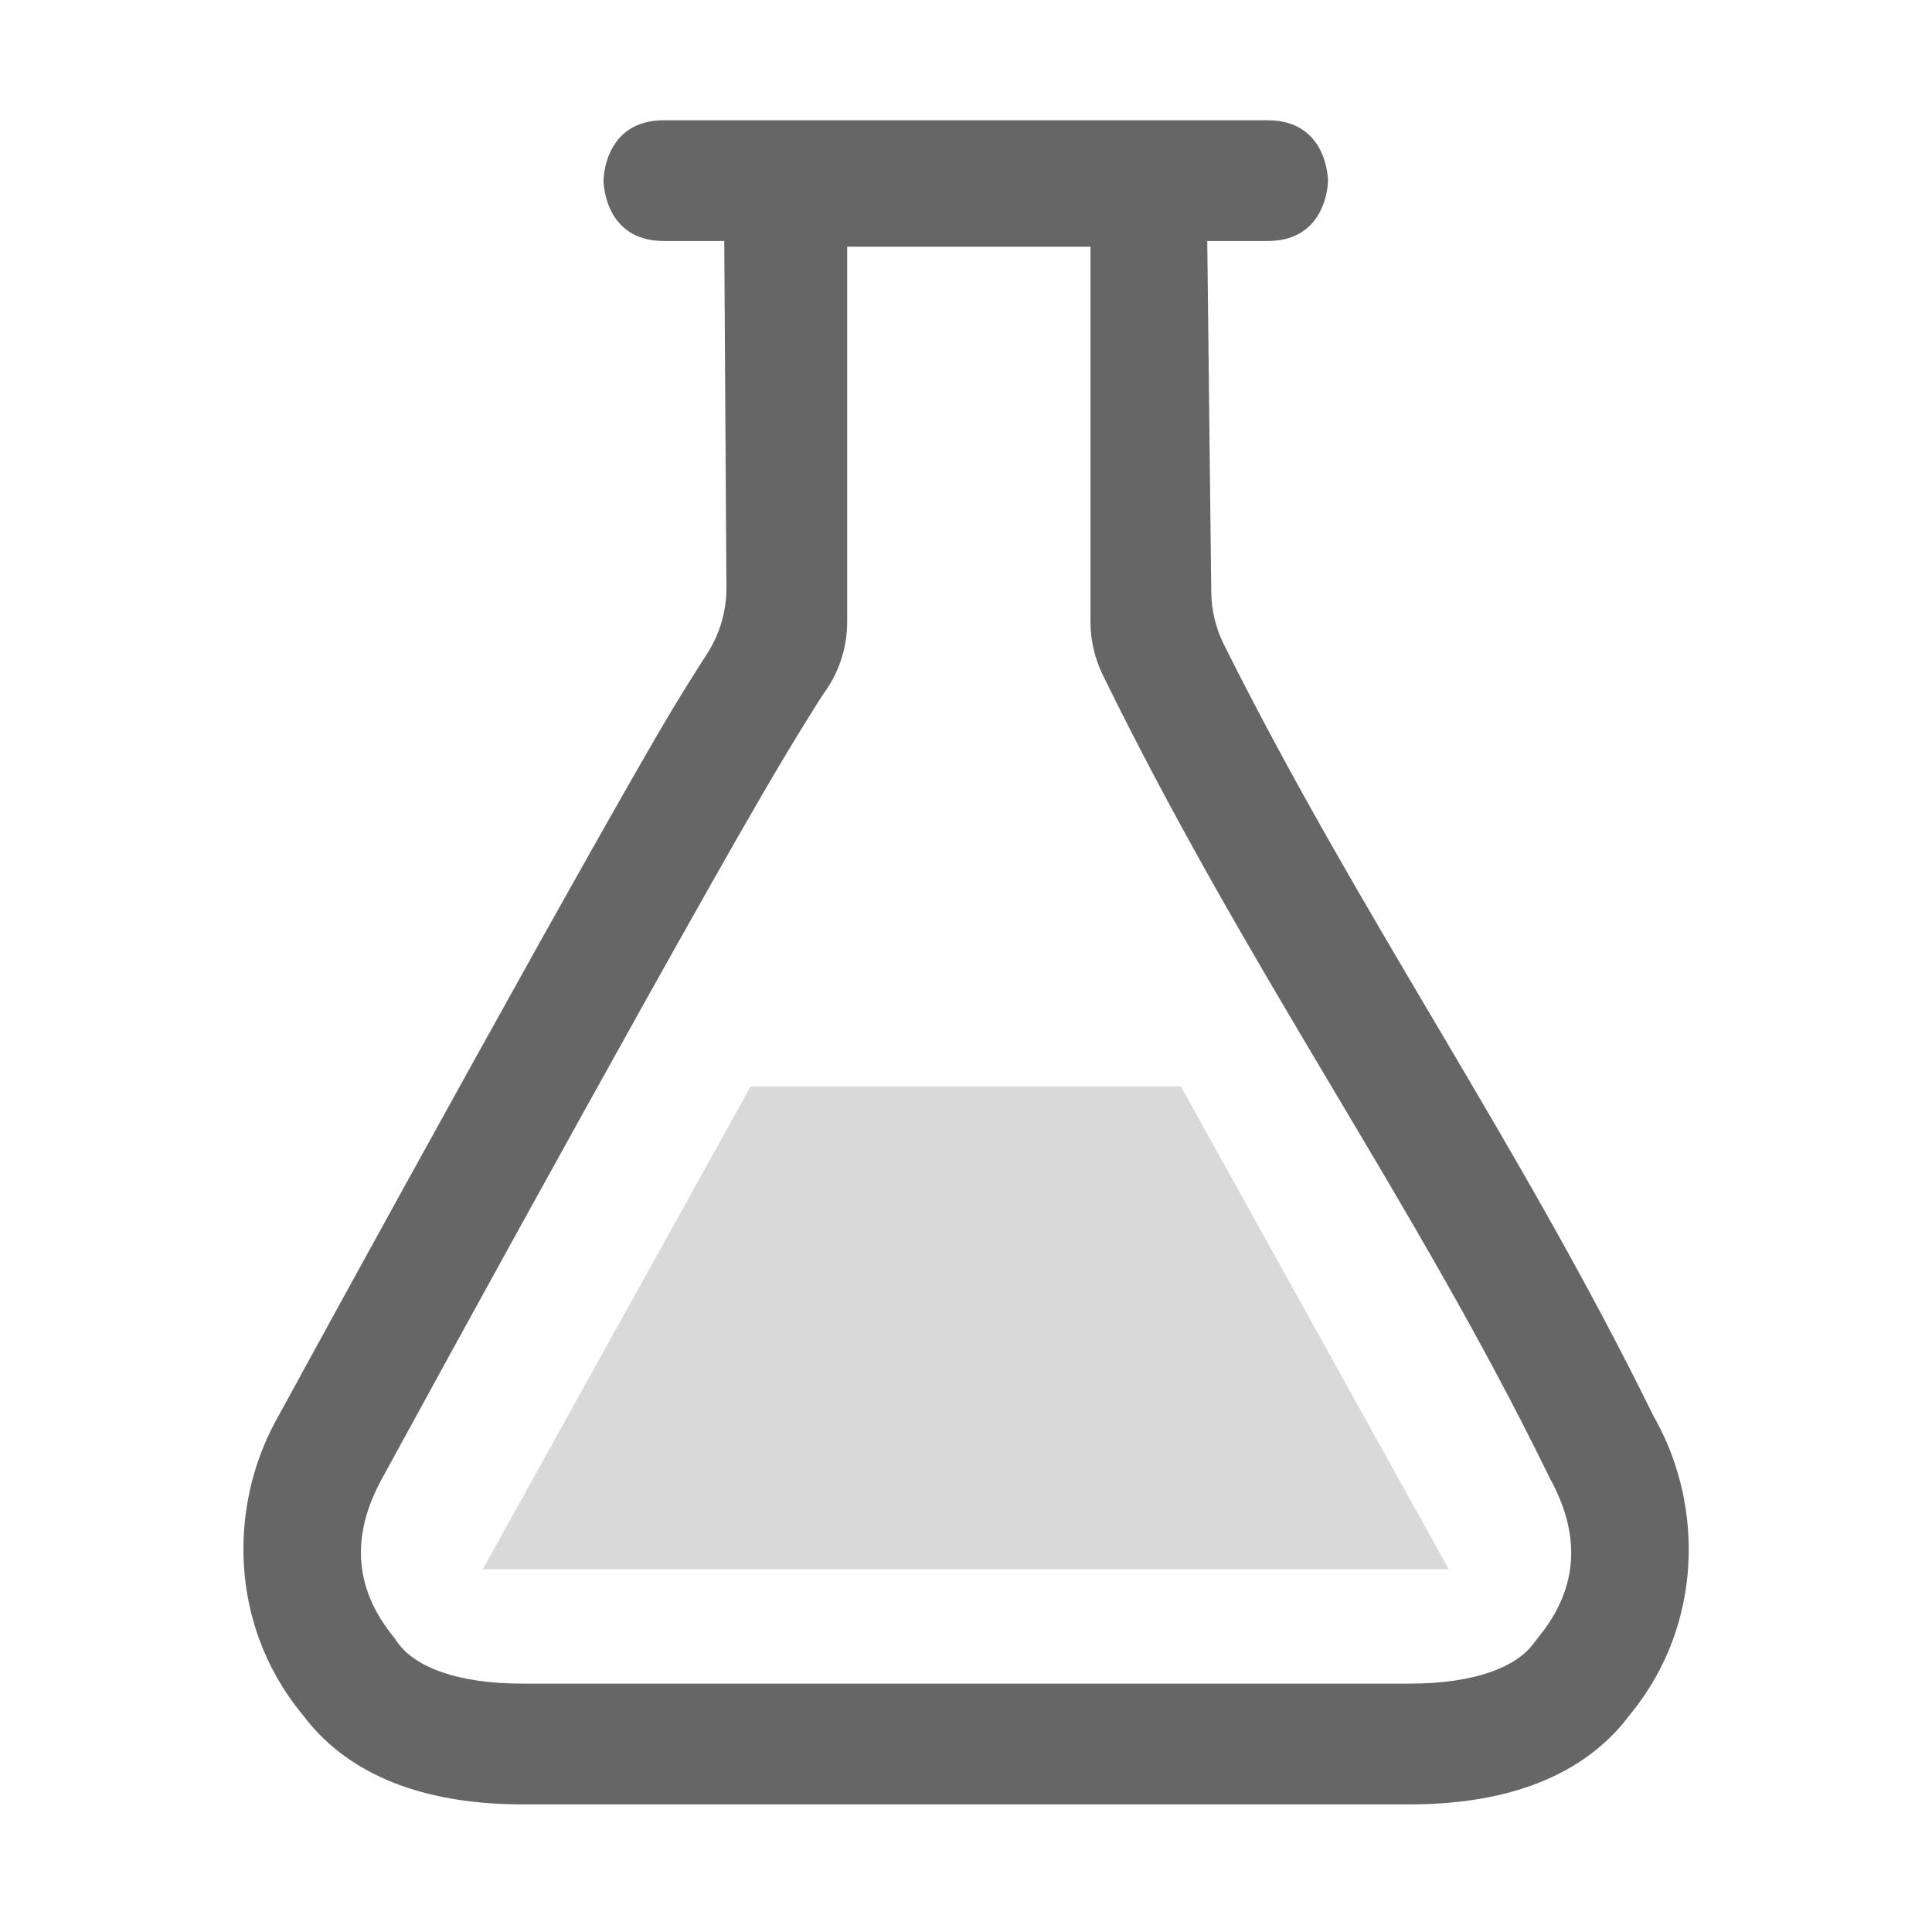
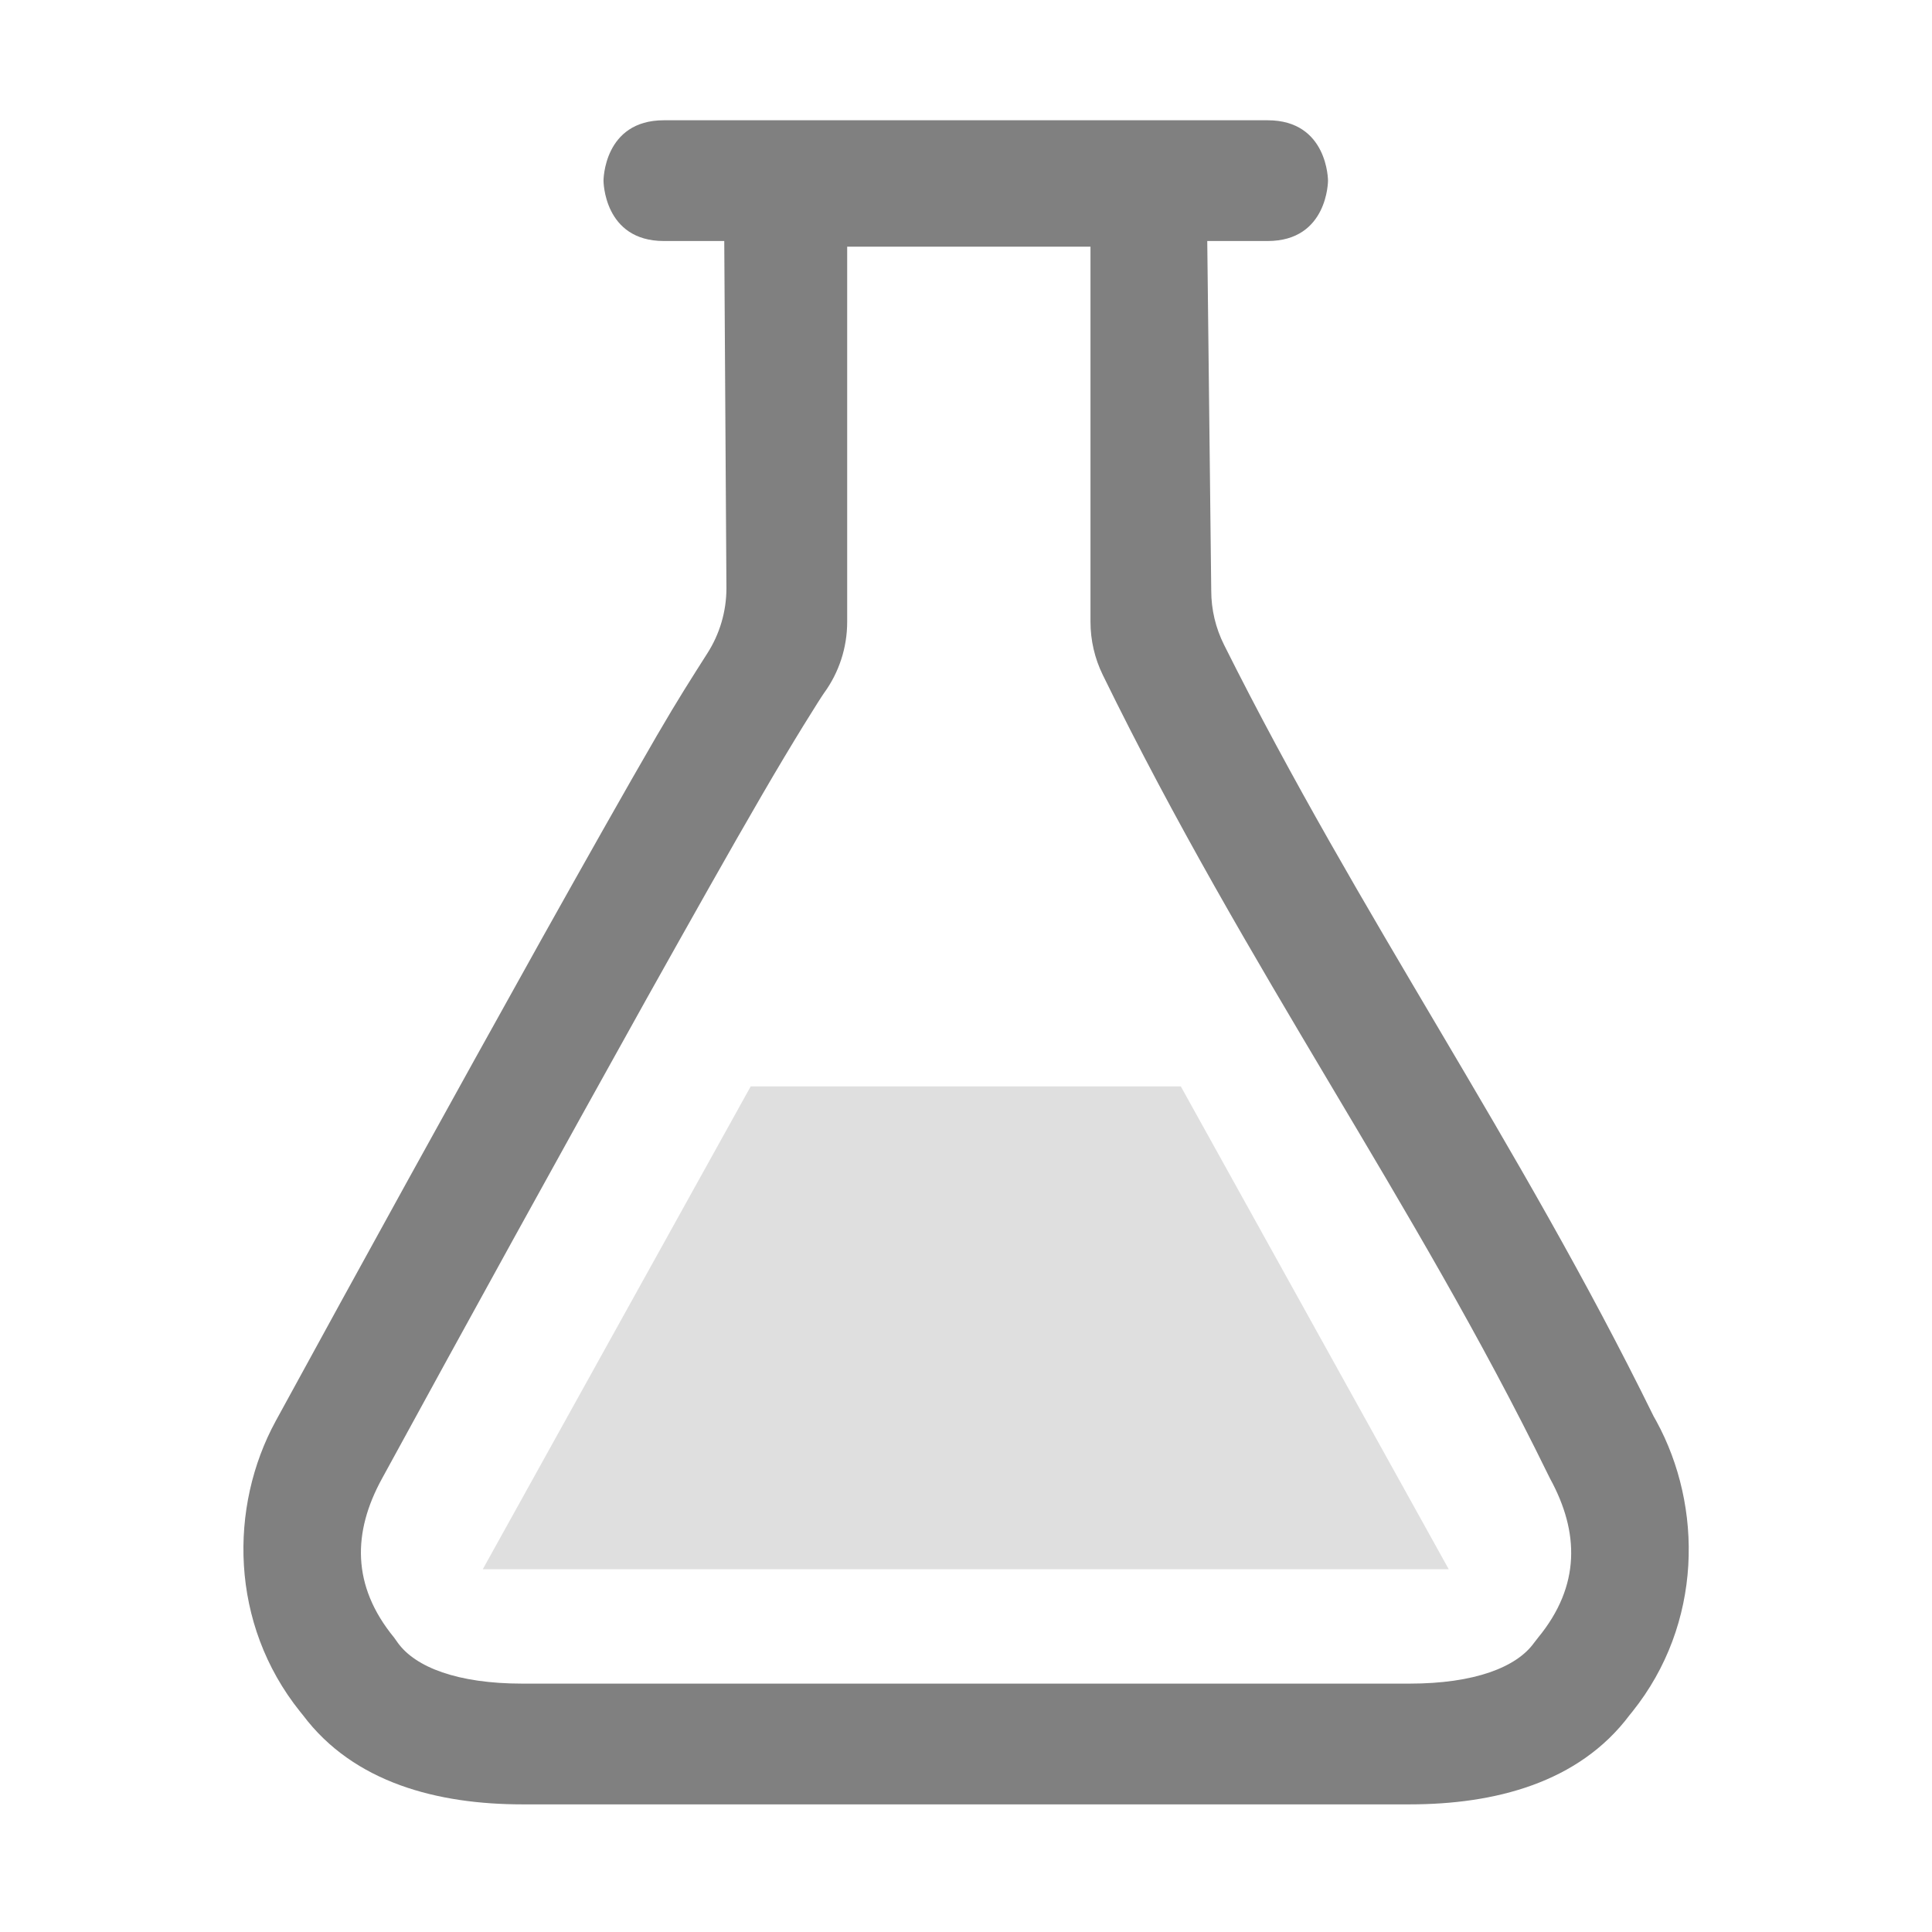
<svg xmlns="http://www.w3.org/2000/svg" width="16" height="15.996">
  <g transform="translate(-832.002 -444.004)">
-     <path fill="#666" d="M837.5 445c-.5 0-.5.5-.5.5s0 .5.5.5h.5l.018 2.877a1 1 0 0 1-.159.539c-.132.208-.235.367-.416.678-.267.46-.598 1.048-.959 1.693a514.53 514.53 0 0 0-2.199 3.986c-.386.708-.383 1.677.203 2.407l.022.027c.422.563 1.12.74 1.818.74h7.348c.7 0 1.4-.176 1.822-.74l.022-.027c.584-.729.586-1.699.199-2.407l-.022-.039c-1.123-2.287-2.428-4.128-3.558-6.39a1 1 0 0 1-.106-.448L842 446h.5c.5 0 .5-.5.5-.5s0-.5-.5-.5zm1.518 1.047h2.015v3.107a1 1 0 0 0 .102.44c1.201 2.457 2.573 4.343 3.685 6.617a.807.807 0 0 0 .02.04c.24.44.254.884-.1 1.315l-.035.045c-.144.199-.489.336-1.03.336h-7.347c-.54 0-.885-.137-1.03-.336a.912.912 0 0 0-.032-.045c-.354-.431-.342-.875-.102-1.314a513.045 513.045 0 0 1 2.193-3.977c.359-.641.688-1.227.952-1.681.263-.454.49-.813.517-.85a1 1 0 0 0 .192-.59z" color="#000" font-family="sans-serif" font-weight="400" overflow="visible" />
-     <path fill="#666" opacity=".25" d="M838.219 453.001L836 457h8l-2.219-3.999z" color="#000" overflow="visible" />
+     <path fill="#808080" d="M837.5 445c-.5 0-.5.5-.5.5s0 .5.5.5h.5l.018 2.877a1 1 0 0 1-.159.539c-.132.208-.235.367-.416.678-.267.46-.598 1.048-.959 1.693a514.53 514.53 0 0 0-2.199 3.986c-.386.708-.383 1.677.203 2.407l.022.027c.422.563 1.12.74 1.818.74h7.348c.7 0 1.4-.176 1.822-.74l.022-.027c.584-.729.586-1.699.199-2.407l-.022-.039c-1.123-2.287-2.428-4.128-3.558-6.39a1 1 0 0 1-.106-.448L842 446h.5c.5 0 .5-.5.5-.5s0-.5-.5-.5zm1.518 1.047h2.015v3.107a1 1 0 0 0 .102.44c1.201 2.457 2.573 4.343 3.685 6.617a.807.807 0 0 0 .02.04c.24.44.254.884-.1 1.315l-.035.045c-.144.199-.489.336-1.03.336h-7.347c-.54 0-.885-.137-1.03-.336a.912.912 0 0 0-.032-.045c-.354-.431-.342-.875-.102-1.314a513.045 513.045 0 0 1 2.193-3.977c.359-.641.688-1.227.952-1.681.263-.454.49-.813.517-.85a1 1 0 0 0 .192-.59z" color="#000" font-family="sans-serif" font-weight="400" overflow="visible" />
+     <path fill="#808080" opacity=".25" d="M838.219 453.001L836 457h8l-2.219-3.999z" color="#000" overflow="visible" />
  </g>
</svg>
